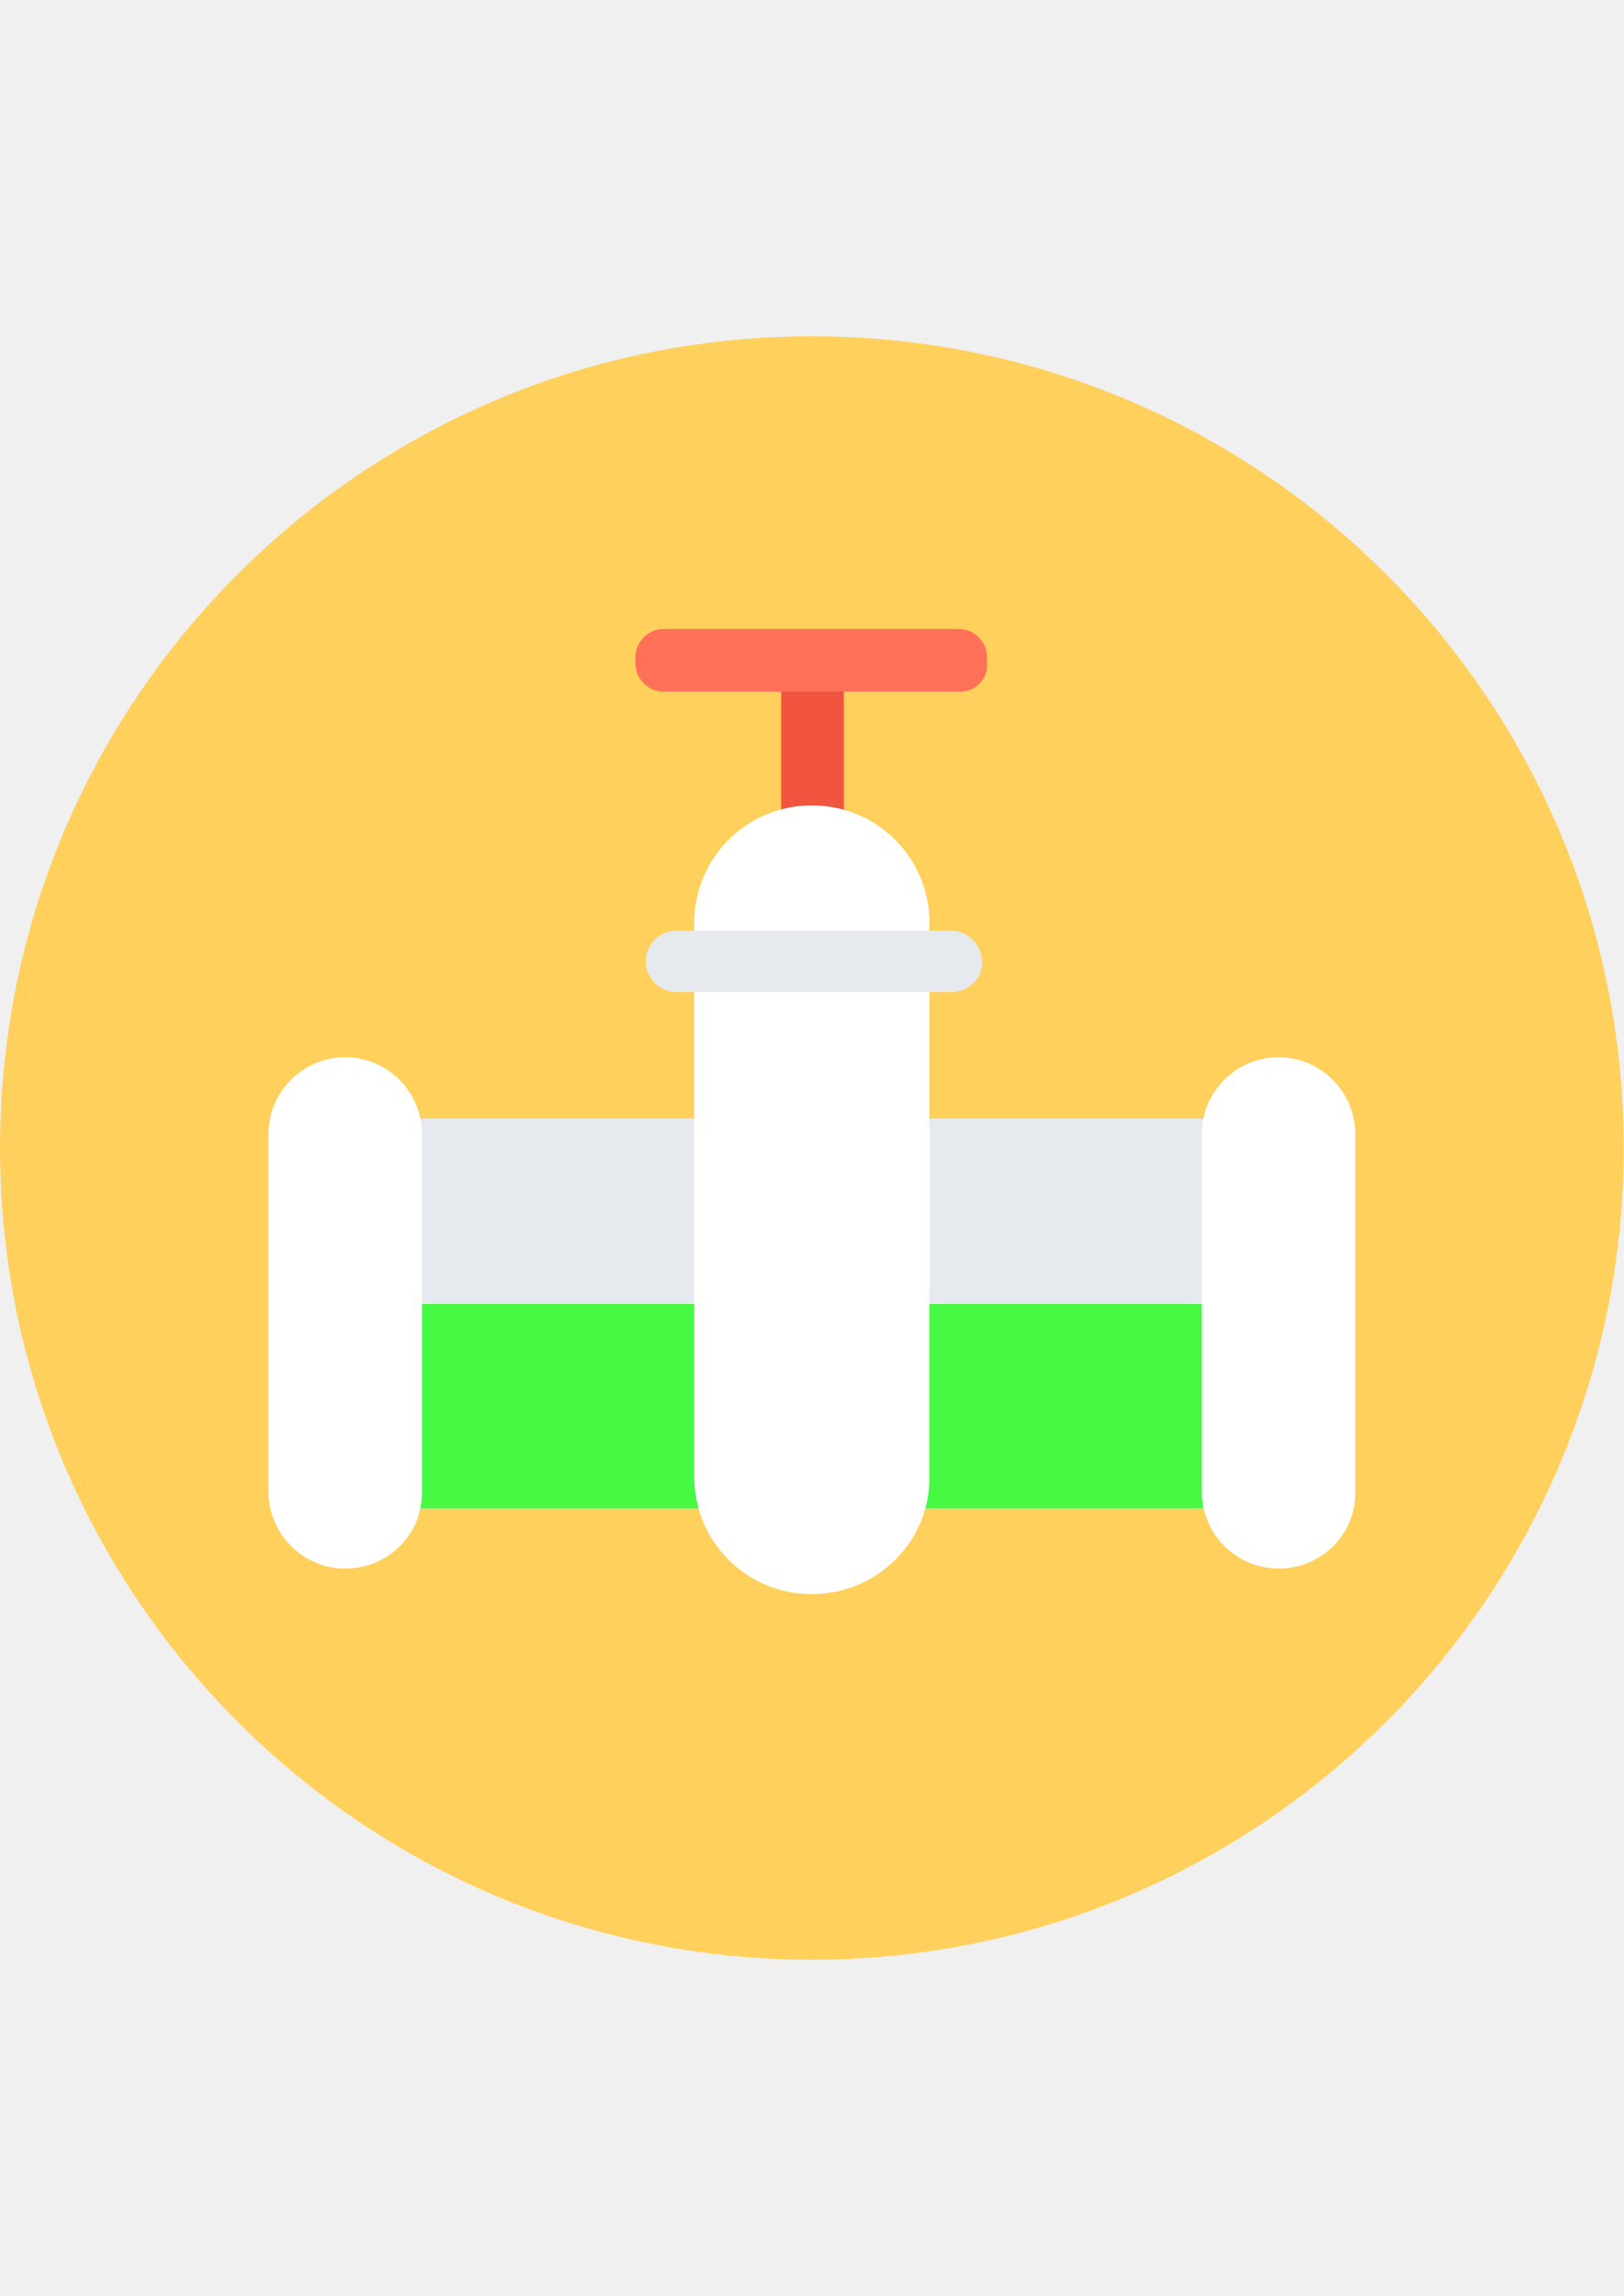
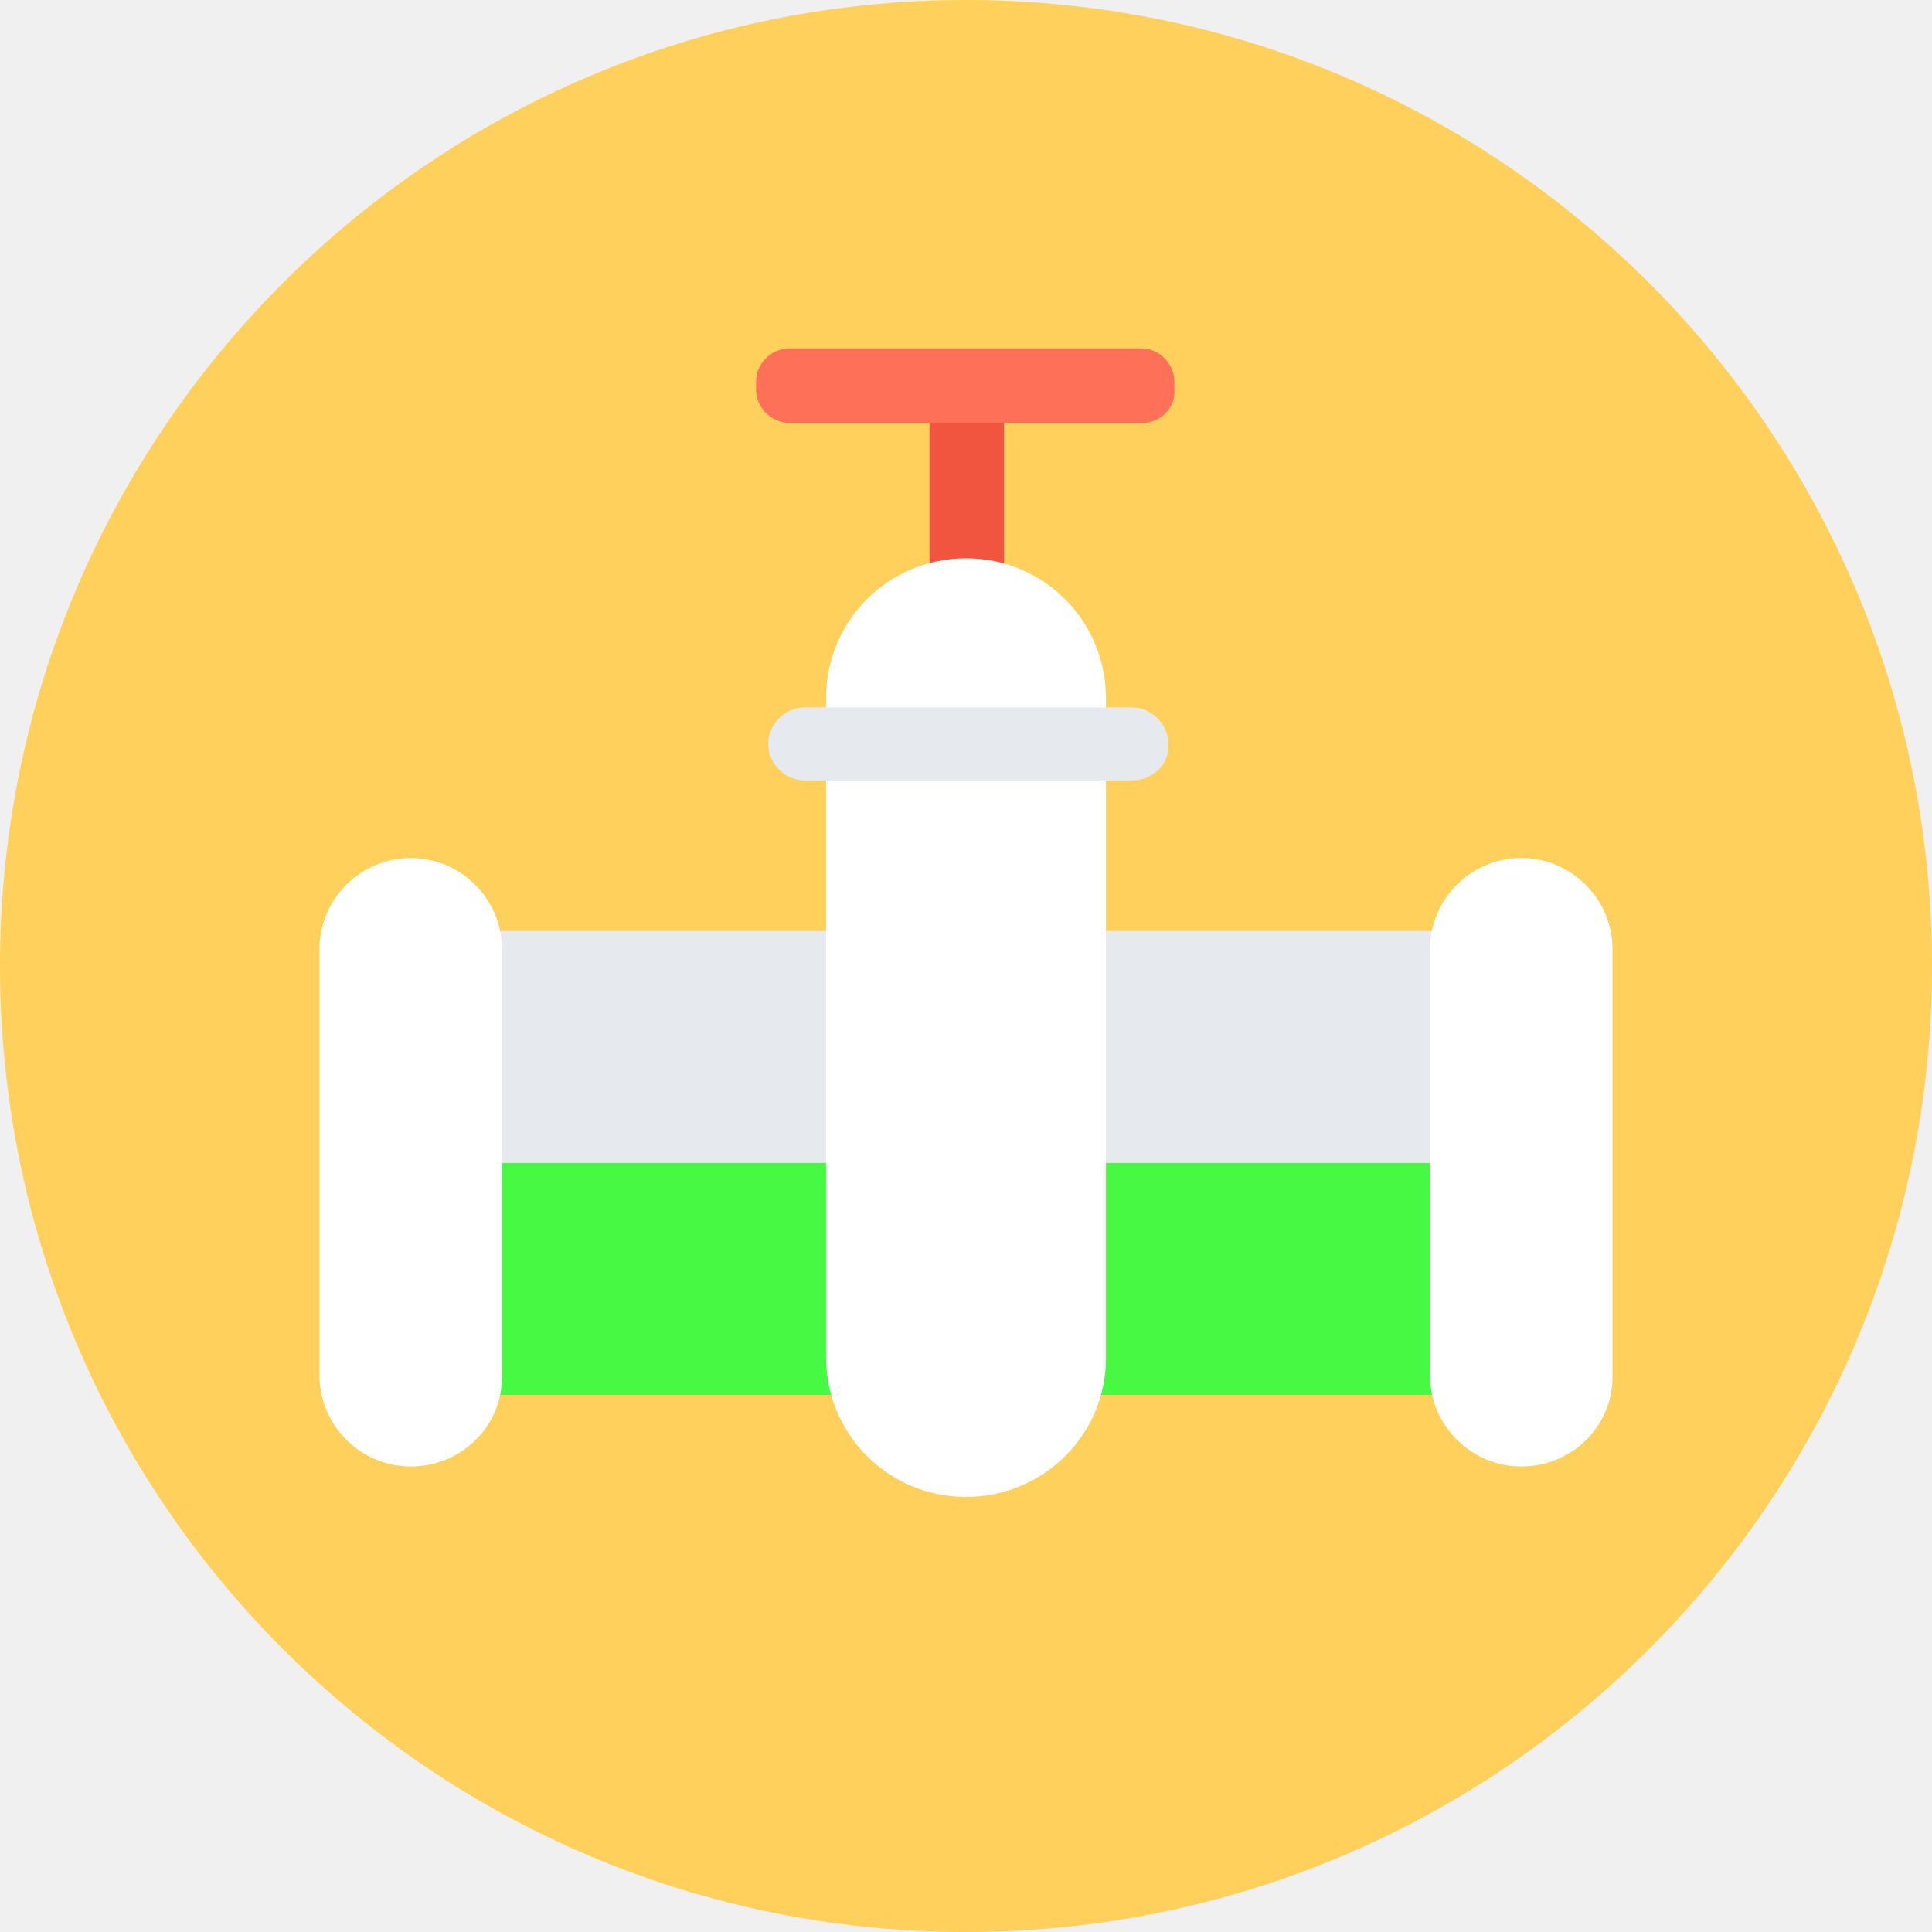
- <svg xmlns="http://www.w3.org/2000/svg" version="1.1" id="Layer_1" x="0px" y="0px" width="595.279px" height="841.891px" viewBox="0 0 595.279 841.891" enable-background="new 0 0 595.279 841.891" xml:space="preserve">
-   <circle fill="#FFD05B" cx="297.64" cy="420.945" r="297.64" />
-   <rect x="286.391" y="247.986" fill="#F1543F" width="22.967" height="58.122" />
-   <rect x="145.556" y="410.165" fill="#E6E9EE" width="323.169" height="142.96" />
-   <rect x="126.556" y="478.164" fill="#48F943" width="324.169" height="74.961" />
+ <svg xmlns="http://www.w3.org/2000/svg" version="1.1" id="Layer_1" x="0px" y="0px" viewBox="0 0 508 508" style="enable-background:new 0 0 508 508;" xml:space="preserve">
+   <circle style="fill:#FFD05B;" cx="254" cy="254" r="254" />
+   <rect x="244.4" y="106.4" style="fill:#F1543F;" width="19.6" height="49.6" />
+   <rect x="108" y="244.8" style="fill:#E6E9EE;" width="292" height="61" />
+   <rect x="108" y="305.8" style="fill:#48F943;" width="292" height="61" />
  <g>
-     <path fill="#FFFFFF" d="M126.556,575.155L126.556,575.155c-15.468,0-28.124-12.655-28.124-28.123V415.789   c0-15.468,12.656-28.124,28.124-28.124l0,0c15.468,0,28.123,12.656,28.123,28.124v131.712   C154.679,562.969,142.024,575.155,126.556,575.155z" />
-     <path fill="#FFFFFF" d="M468.725,575.155L468.725,575.155c-15.469,0-28.124-12.655-28.124-28.123V415.789   c0-15.468,12.655-28.124,28.124-28.124l0,0c15.468,0,28.123,12.656,28.123,28.124v131.712   C496.848,562.969,484.193,575.155,468.725,575.155z" />
-     <path fill="#FFFFFF" d="M297.64,584.53L297.64,584.53c-23.904,0-43.122-19.218-43.122-43.123V338.45   c0-23.905,19.218-43.123,43.122-43.123l0,0c23.905,0,43.123,19.217,43.123,43.123v203.426   C340.763,565.312,321.545,584.53,297.64,584.53z" />
+     <path style="fill:#FFFFFF;" d="M108,385.6L108,385.6c-13.2,0-24-10.8-24-24v-112c0-13.2,10.8-24,24-24l0,0c13.2,0,24,10.8,24,24   V362C132,375.2,121.2,385.6,108,385.6z" />
+     <path style="fill:#FFFFFF;" d="M400,385.6L400,385.6c-13.2,0-24-10.8-24-24v-112c0-13.2,10.8-24,24-24l0,0c13.2,0,24,10.8,24,24   V362C424,375.2,413.2,385.6,400,385.6z" />
+     <path style="fill:#FFFFFF;" d="M254,393.6L254,393.6c-20.4,0-36.8-16.4-36.8-36.8V183.6c0-20.4,16.4-36.8,36.8-36.8l0,0   c20.4,0,36.8,16.4,36.8,36.8v173.6C290.8,377.2,274.4,393.6,254,393.6z" />
  </g>
-   <path fill="#E6E9EE" d="M348.731,363.761H247.955c-6.094,0-11.249-5.156-11.249-11.25l0,0c0-6.093,5.155-11.25,11.249-11.25h100.775  c6.094,0,11.25,5.156,11.25,11.25l0,0C360.449,358.604,355.293,363.761,348.731,363.761z" />
-   <path fill="#FF7058" d="M352.012,253.61H243.268c-5.624,0-10.312-4.688-10.312-10.312v-2.343c0-5.625,4.688-10.312,10.312-10.312  h108.275c5.625,0,10.312,4.687,10.312,10.312v2.343C362.323,248.923,357.637,253.61,352.012,253.61z" />
+   <path style="fill:#E6E9EE;" d="M297.6,205.2h-86c-5.2,0-9.6-4.4-9.6-9.6l0,0c0-5.2,4.4-9.6,9.6-9.6h86c5.2,0,9.6,4.4,9.6,9.6l0,0  C307.6,200.8,303.2,205.2,297.6,205.2z" />
+   <path style="fill:#FF7058;" d="M300.4,111.2h-92.8c-4.8,0-8.8-4-8.8-8.8v-2c0-4.8,4-8.8,8.8-8.8H300c4.8,0,8.8,4,8.8,8.8v2  C309.2,107.2,305.2,111.2,300.4,111.2z" />
</svg>
